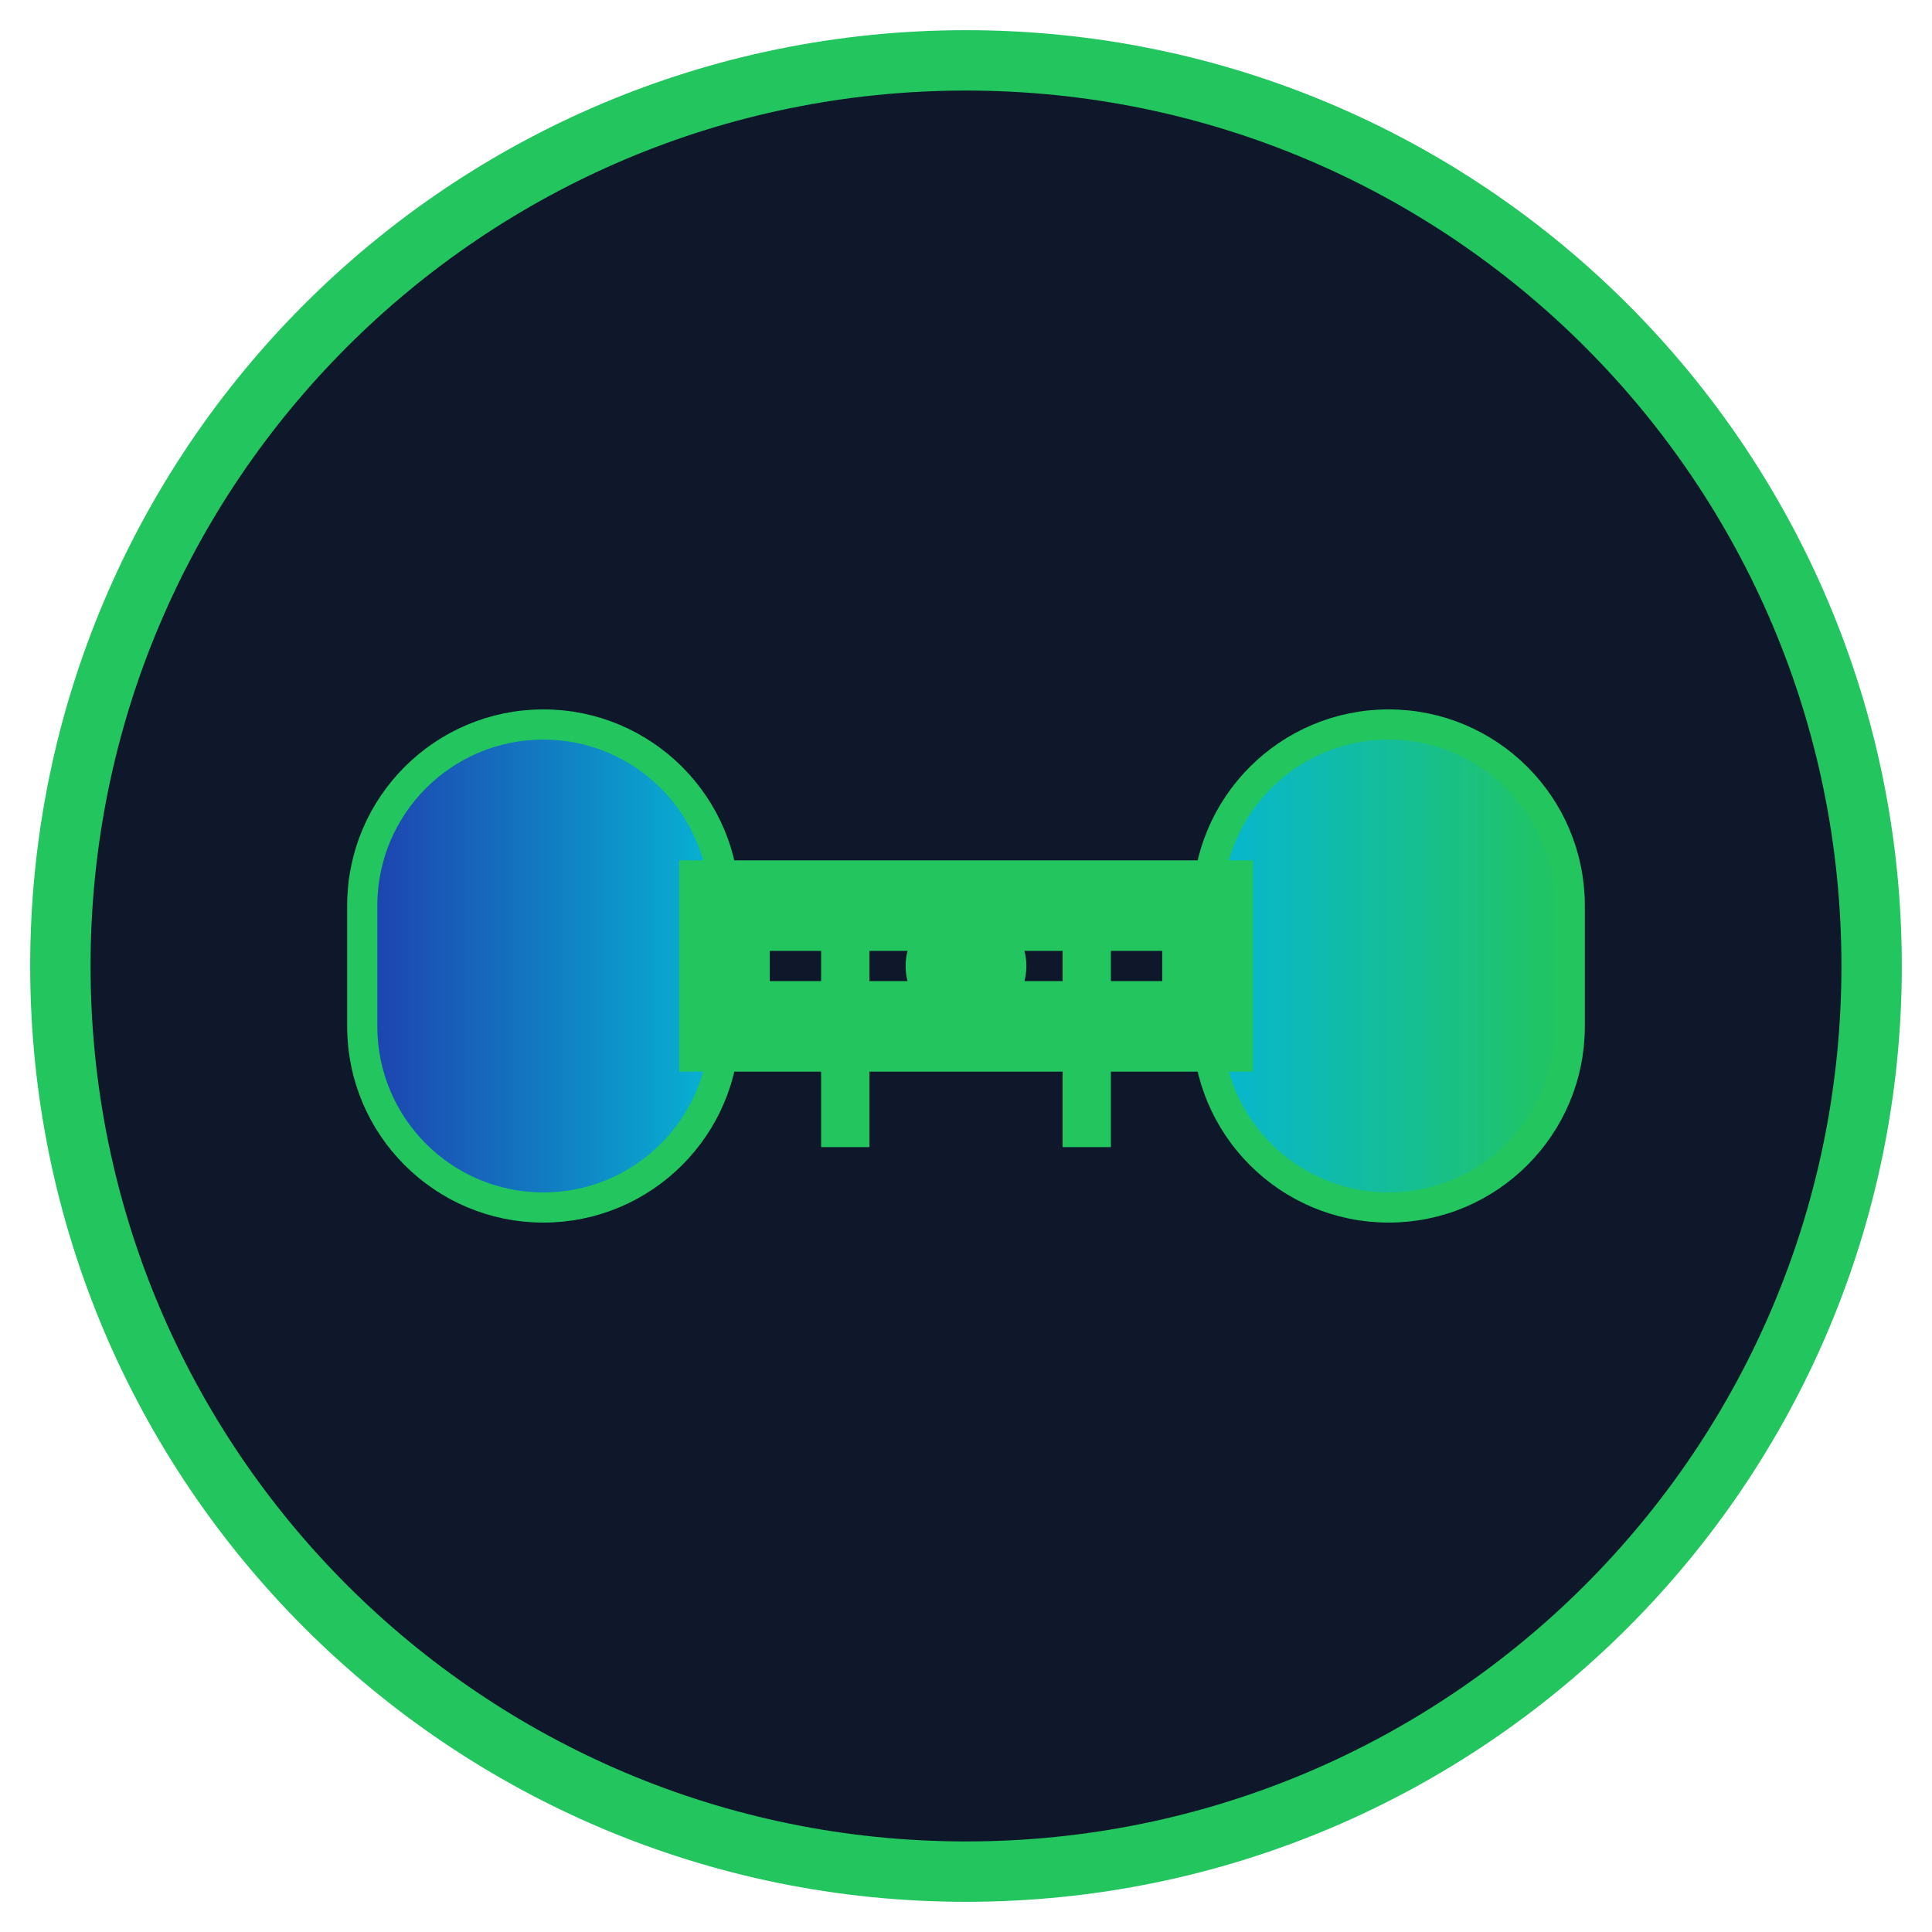
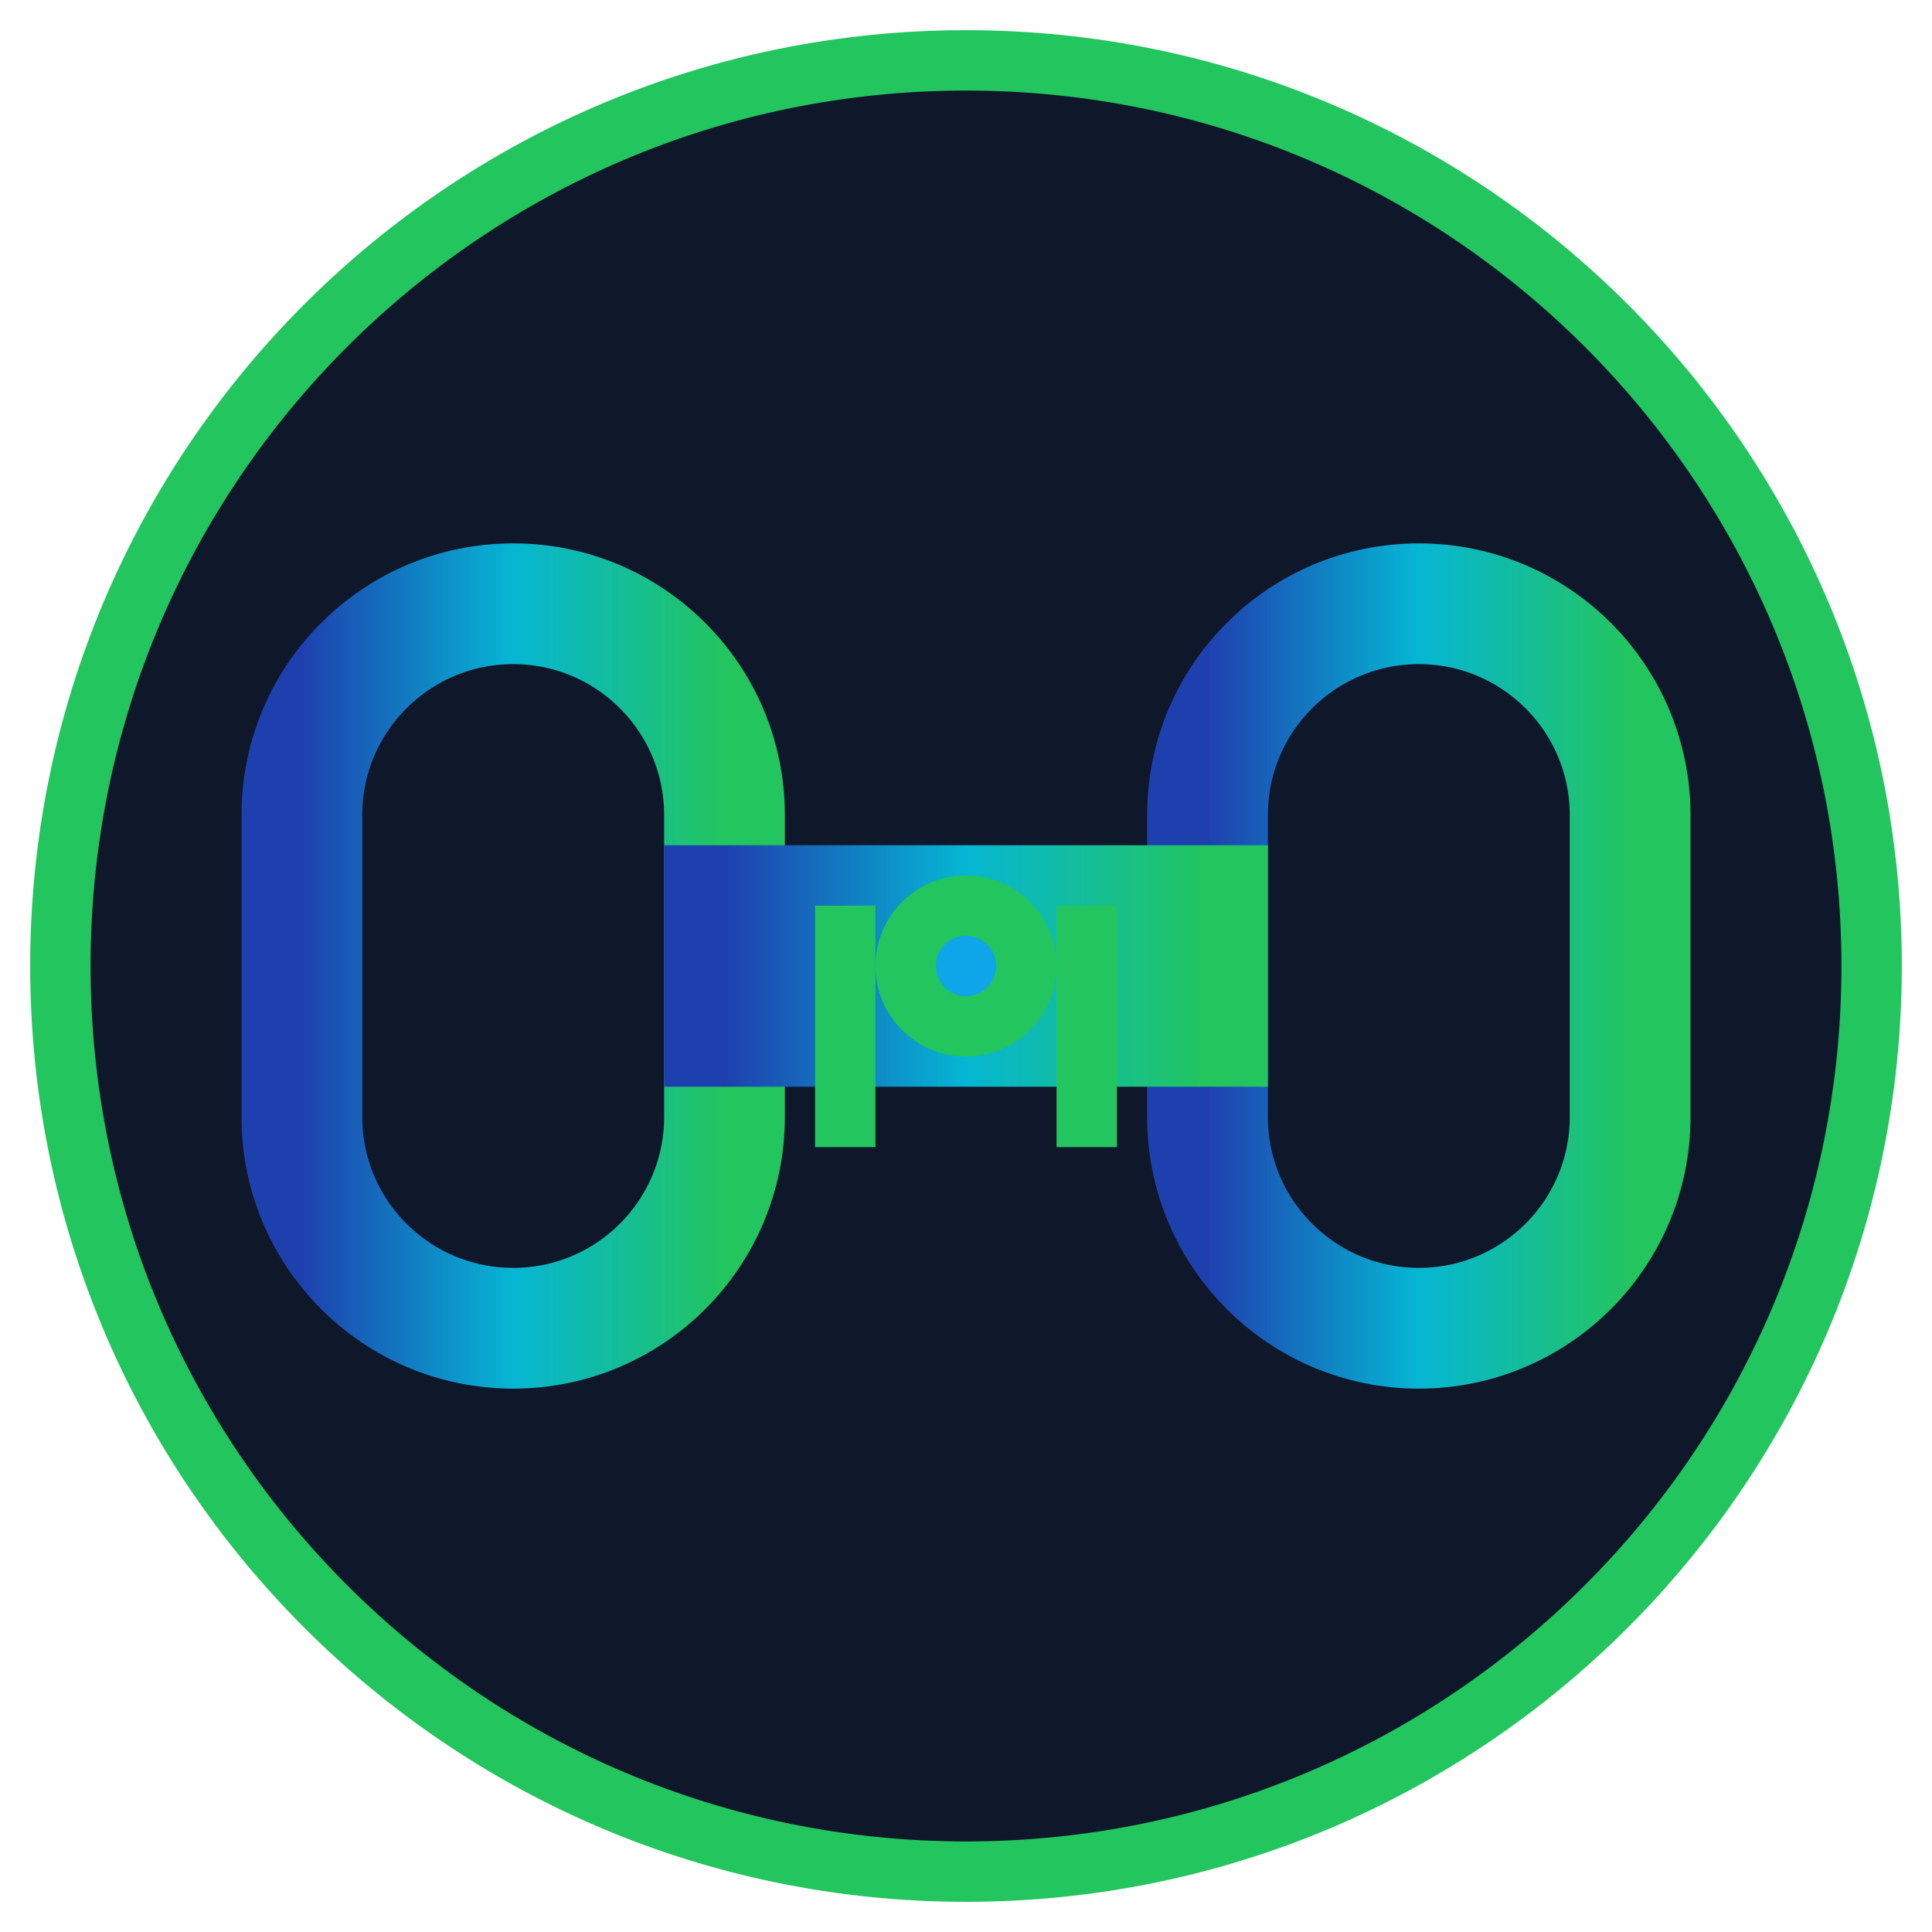
<svg xmlns="http://www.w3.org/2000/svg" width="32" height="32" viewBox="0 0 32 32">
  <defs>
-     <linearGradient id="leftWeight" x1="0%" y1="0%" x2="100%" y2="0%">
+     <linearGradient id="dumbbellGradient" x1="0%" y1="0%" x2="100%" y2="0%">
      <stop offset="0%" style="stop-color:#1e40af;stop-opacity:1" />
-       <stop offset="100%" style="stop-color:#06b6d4;stop-opacity:1" />
-     </linearGradient>
-     <linearGradient id="rightWeight" x1="0%" y1="0%" x2="100%" y2="0%">
-       <stop offset="0%" style="stop-color:#06b6d4;stop-opacity:1" />
+       <stop offset="50%" style="stop-color:#06b6d4;stop-opacity:1" />
      <stop offset="100%" style="stop-color:#22c55e;stop-opacity:1" />
    </linearGradient>
  </defs>
  <circle cx="16" cy="16" r="15" fill="#0F172A" stroke="#22c55e" stroke-width="1" />
-   <rect x="6" y="12" width="6" height="8" rx="3" fill="url(#leftWeight)" stroke="#22c55e" stroke-width="0.5" />
-   <rect x="20" y="12" width="6" height="8" rx="3" fill="url(#rightWeight)" stroke="#22c55e" stroke-width="0.5" />
-   <rect x="12" y="15" width="8" height="2" fill="none" stroke="#22c55e" stroke-width="1.5" />
-   <line x1="14" y1="15" x2="14" y2="19" stroke="#22c55e" stroke-width="0.8" />
-   <line x1="18" y1="15" x2="18" y2="19" stroke="#22c55e" stroke-width="0.8" />
-   <circle cx="16" cy="16" r="1" fill="#22c55e" />
+   <rect x="5" y="10" width="7" height="12" rx="3.5" fill="none" stroke="url(#dumbbellGradient)" stroke-width="2" />
+   <rect x="20" y="10" width="7" height="12" rx="3.5" fill="none" stroke="url(#dumbbellGradient)" stroke-width="2" />
+   <rect x="12" y="15" width="8" height="2" fill="none" stroke="url(#dumbbellGradient)" stroke-width="2" />
+   <line x1="14" y1="15" x2="14" y2="19" stroke="#22c55e" stroke-width="1" />
+   <line x1="18" y1="15" x2="18" y2="19" stroke="#22c55e" stroke-width="1" />
+   <circle cx="16" cy="16" r="1.5" fill="#22c55e" />
+   <circle cx="16" cy="16" r="0.5" fill="#0ea5e9" />
</svg>
